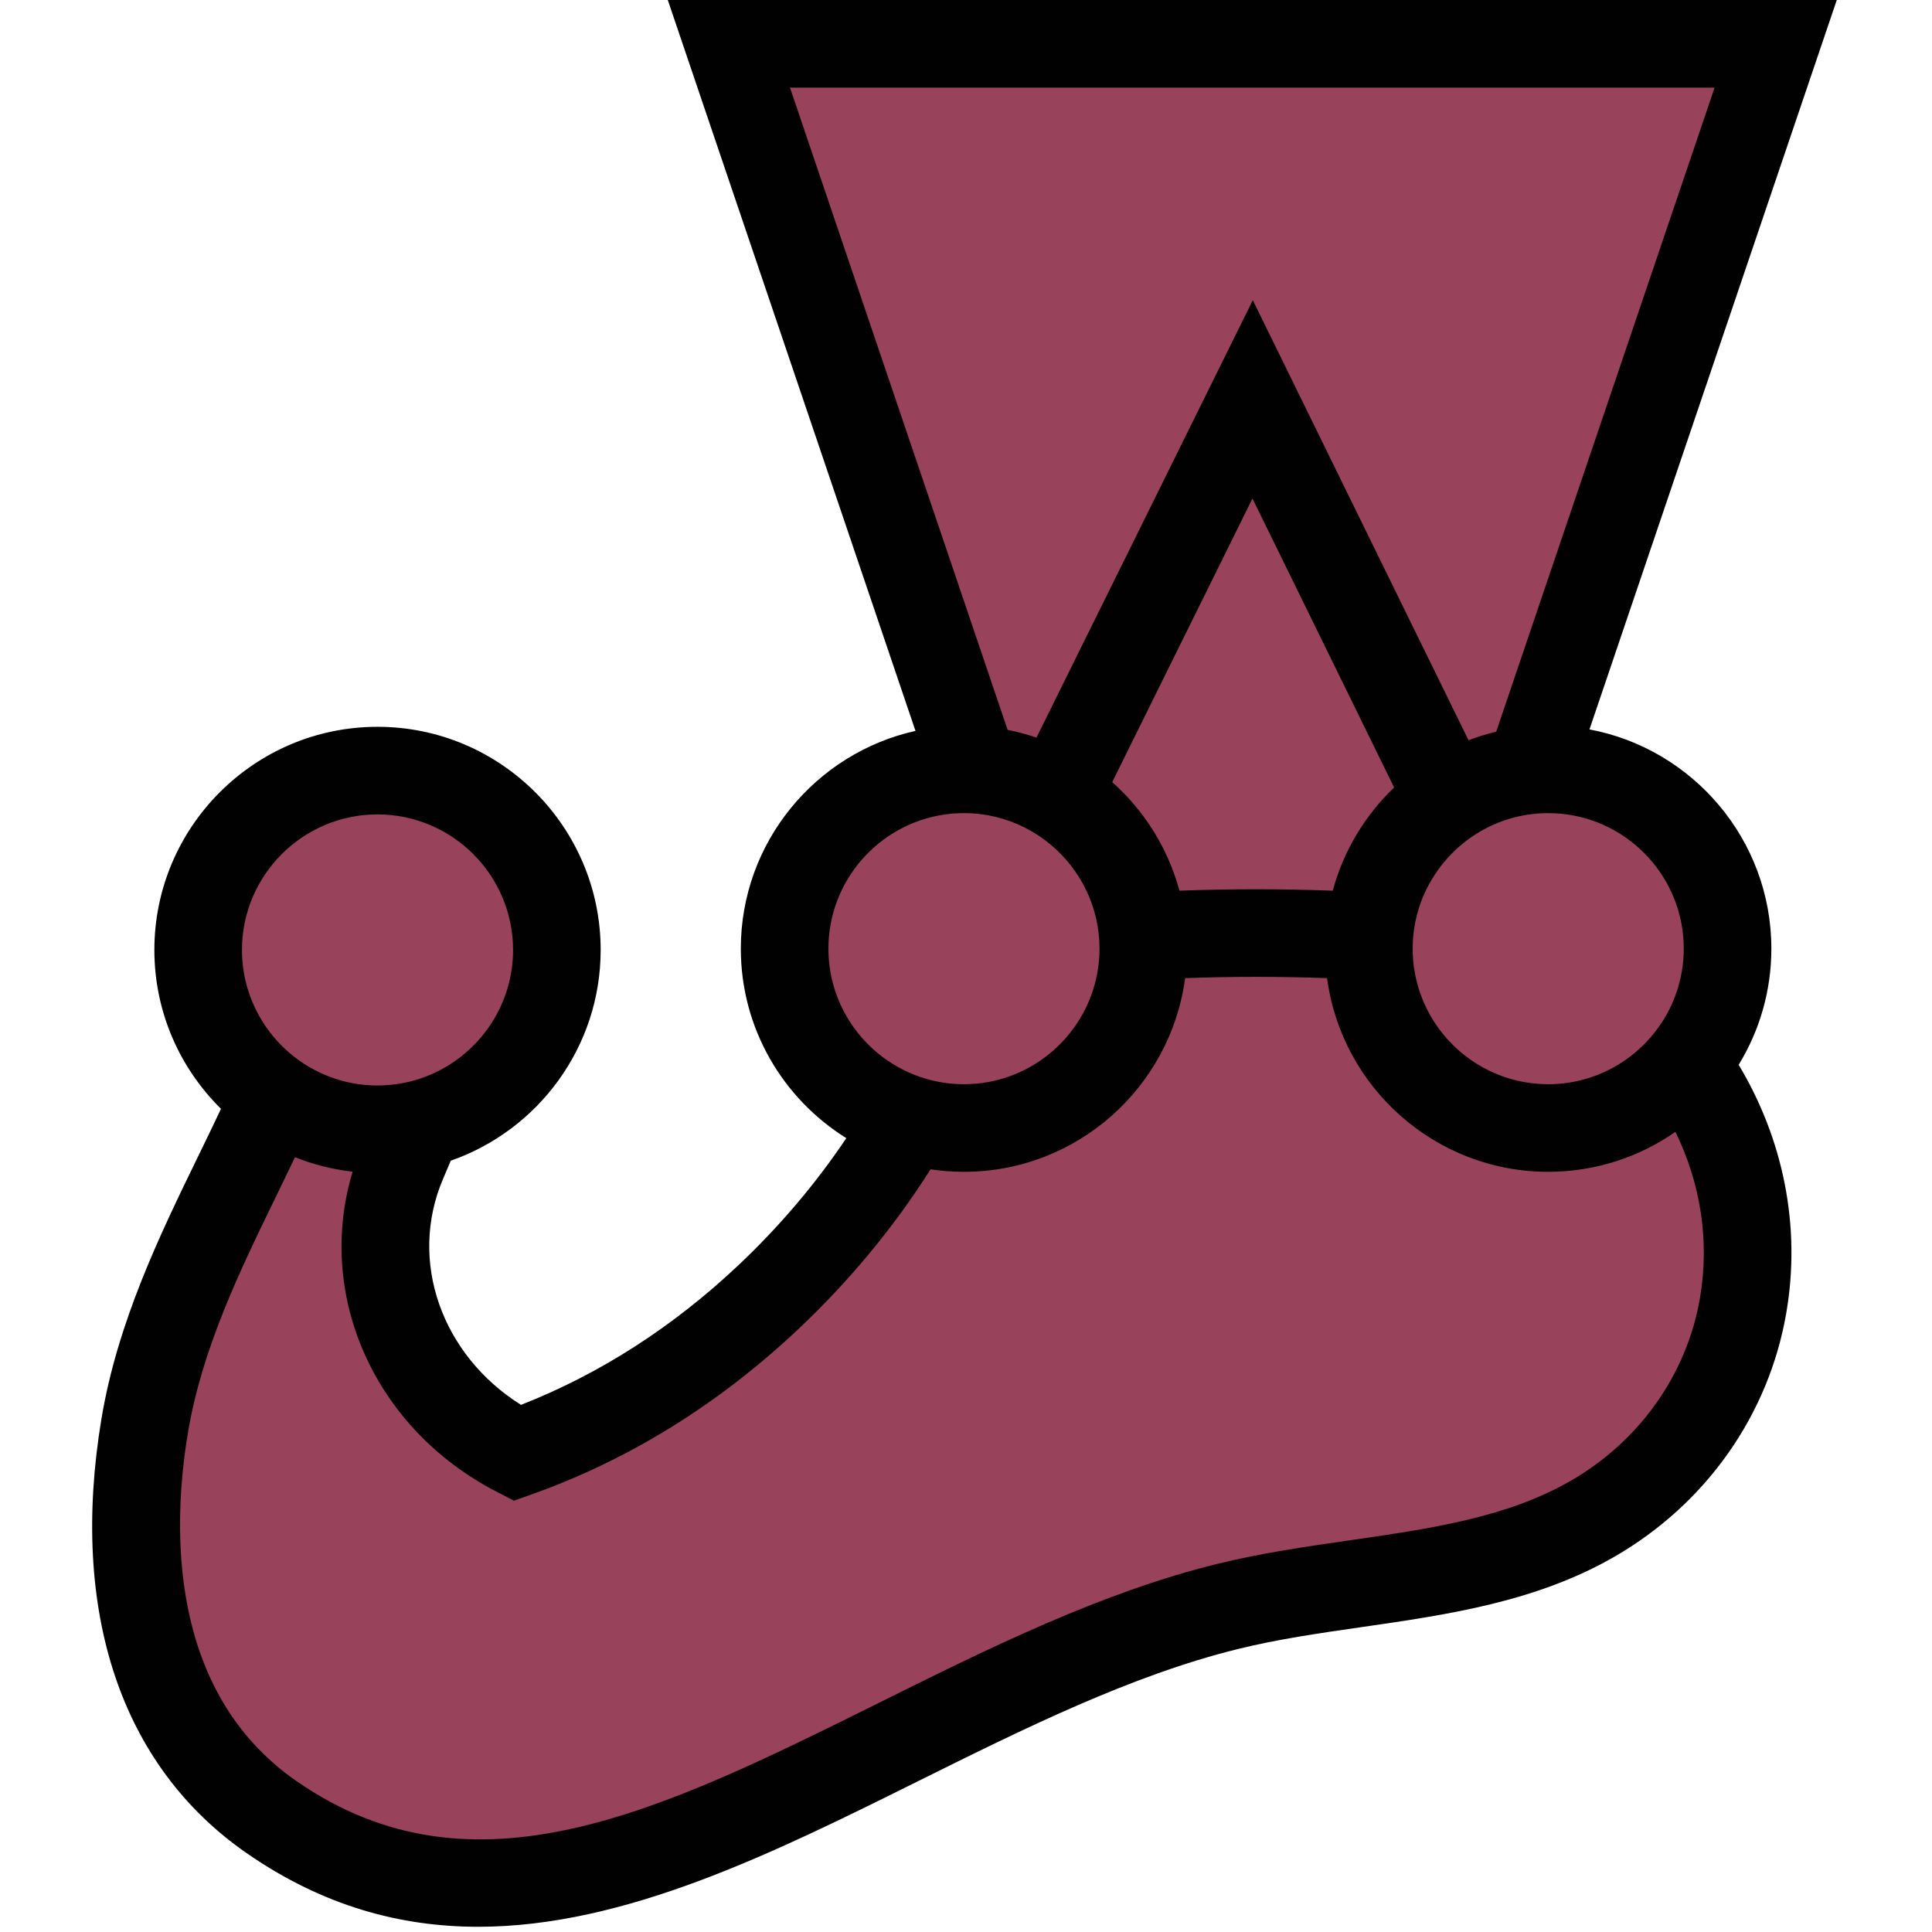
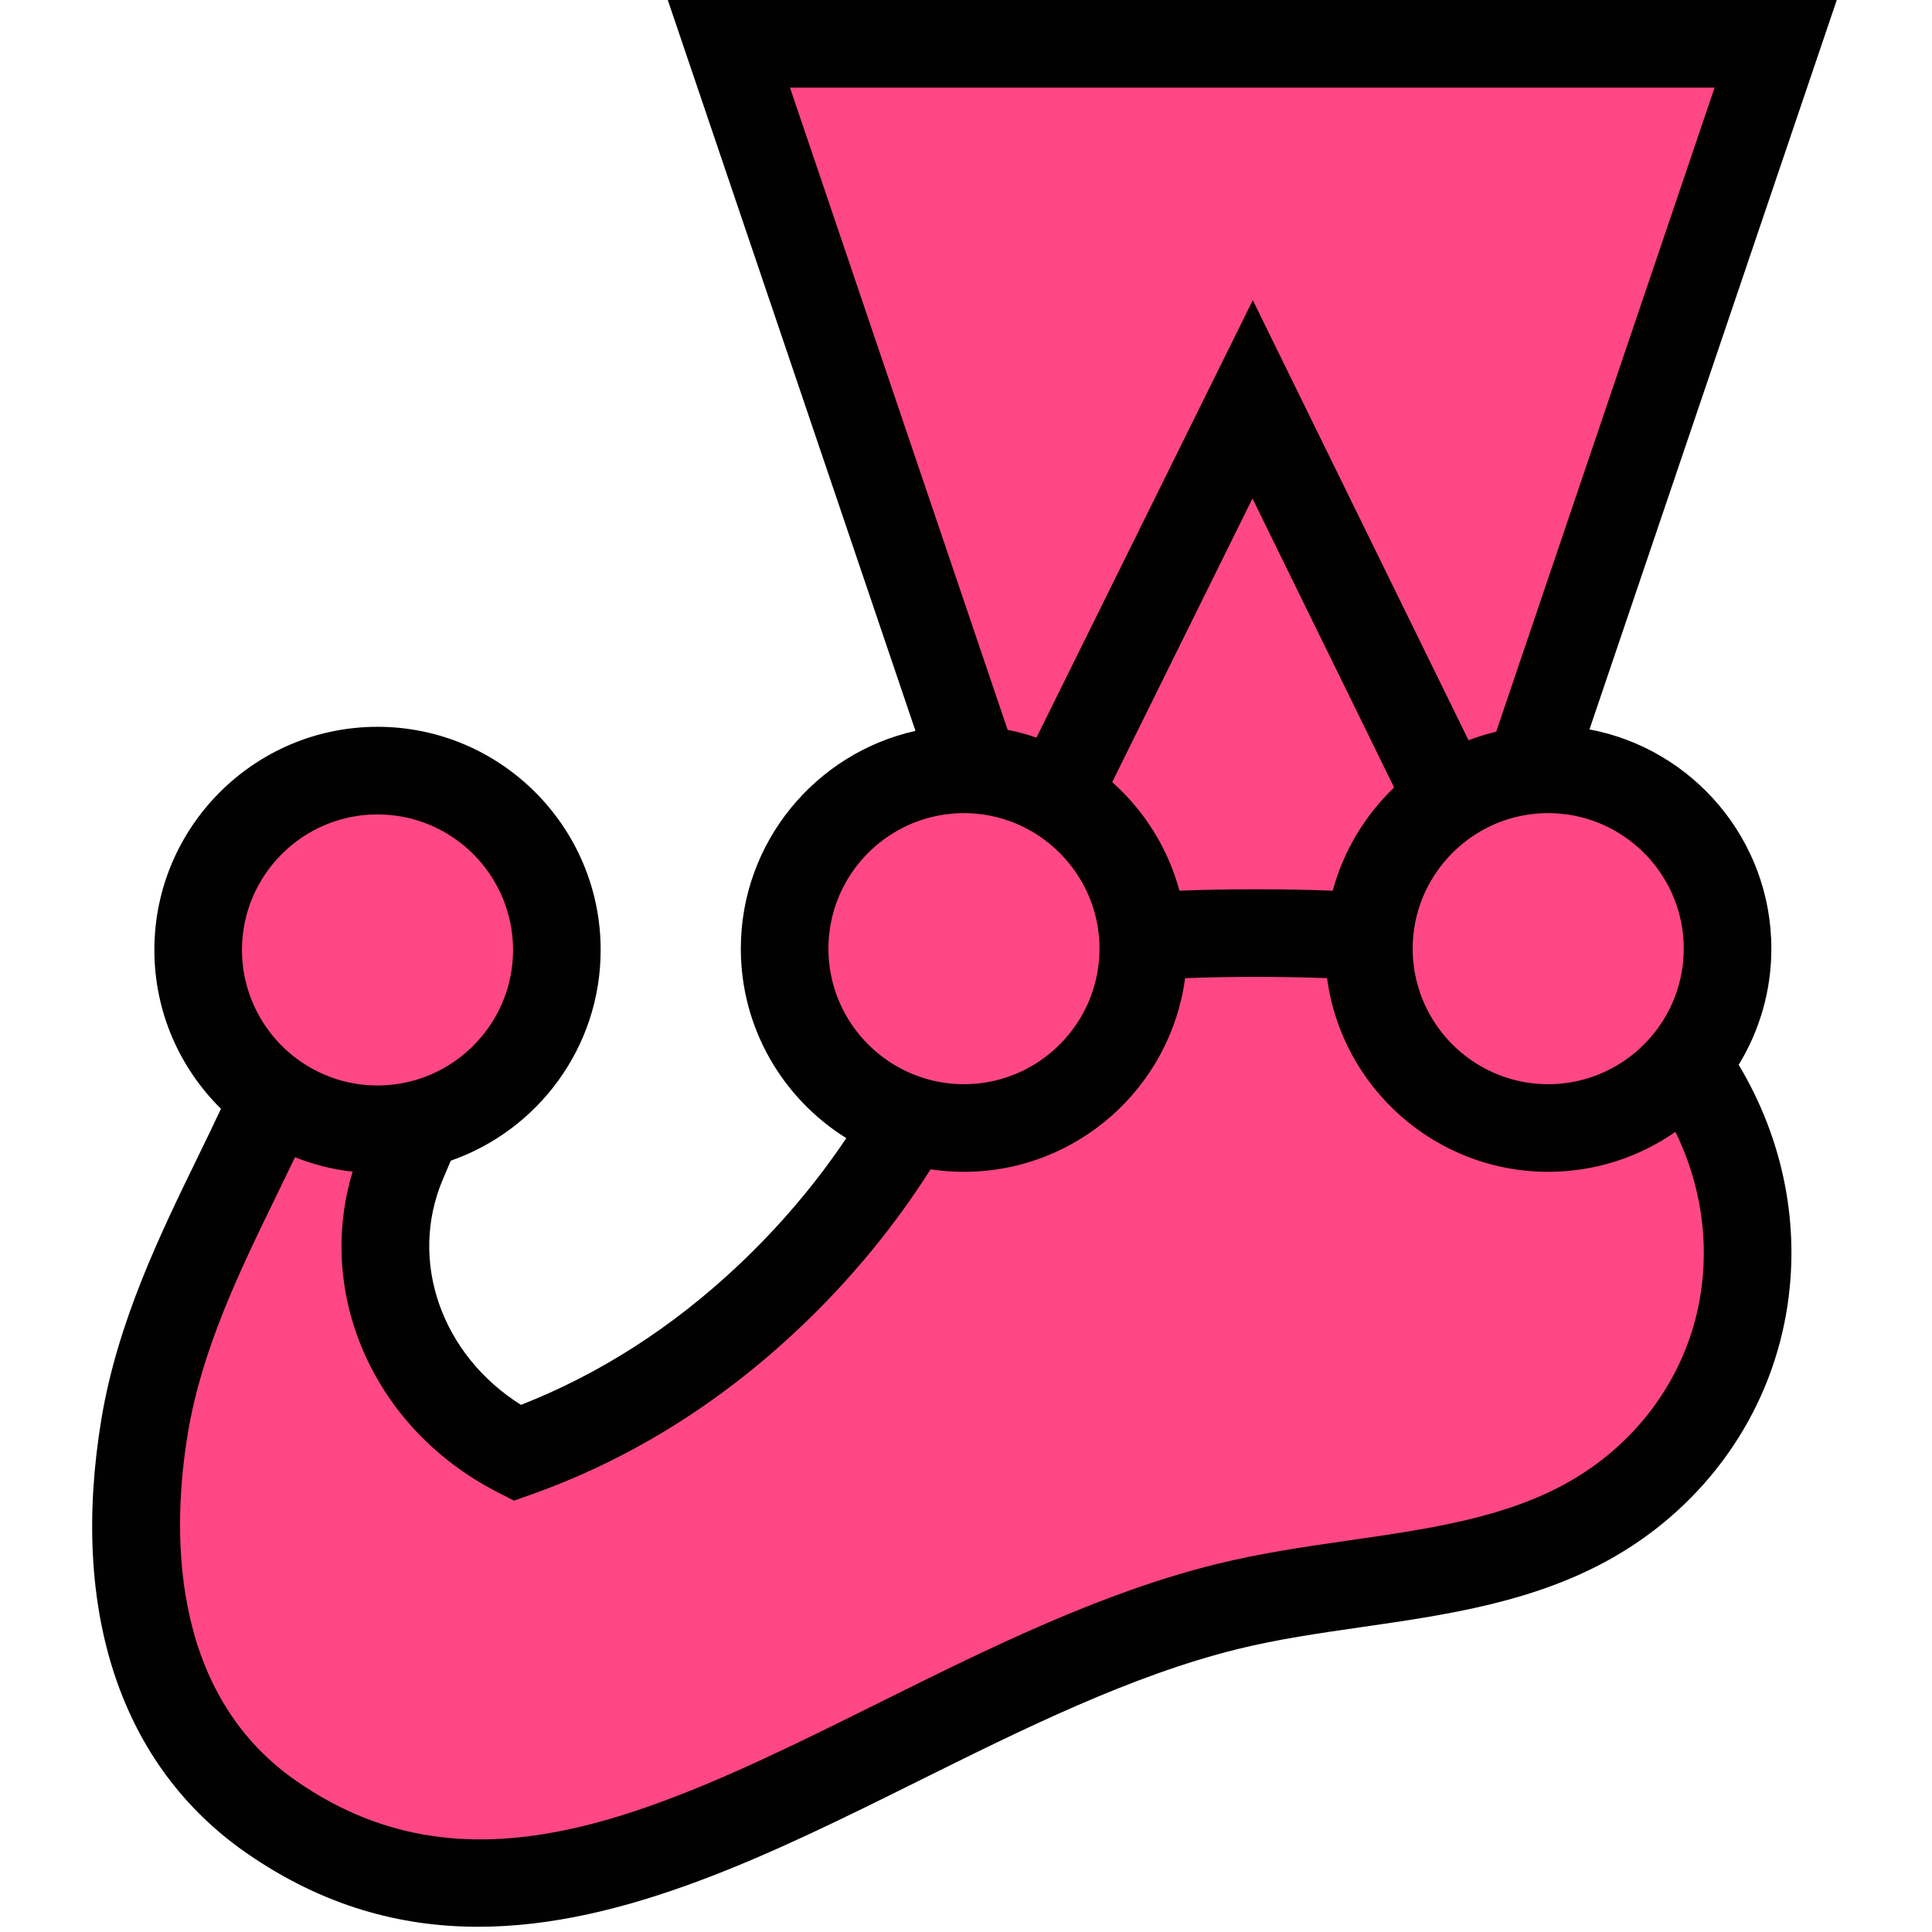
<svg xmlns="http://www.w3.org/2000/svg" width="800px" height="800px" viewBox="-13.5 0 283 283" version="1.1" preserveAspectRatio="xMidYMid">
  <g>
-     <path d="M239.553,138.96 C239.553,124.452 227.791,112.691 213.282,112.691 C212.349,112.691 211.429,112.741 210.521,112.836 L246.603,6.416 L93.267,6.416 L129.299,112.743 C128.77,112.711 128.239,112.691 127.702,112.691 C113.194,112.691 101.432,124.452 101.432,138.96 C101.432,150.688 109.118,160.617 119.725,163.995 C114.123,173.699 107.073,182.44 99.069,189.992 C88.185,200.259 75.729,208.045 62.257,212.842 C46.217,204.602 38.643,186.277 45.478,170.21 C46.249,168.395 47.037,166.556 47.79,164.725 C59.411,162.013 68.069,151.596 68.069,139.149 C68.069,124.64 56.308,112.879 41.799,112.879 C27.29,112.879 15.528,124.64 15.528,139.149 C15.528,148.046 19.955,155.905 26.722,160.657 C20.22,175.461 10.662,190.955 7.684,208.912 C4.115,230.433 7.672,253.276 26.285,266.177 C69.633,296.221 116.687,247.552 166.299,235.318 C184.28,230.884 204.016,231.598 219.857,222.424 C231.753,215.533 239.596,204.115 241.821,191.296 C244.02,178.632 240.815,166.023 233.443,155.799 C237.256,151.239 239.553,145.369 239.553,138.96" fill="#99425B">
+     <path d="M239.553,138.96 C239.553,124.452 227.791,112.691 213.282,112.691 C212.349,112.691 211.429,112.741 210.521,112.836 L246.603,6.416 L93.267,6.416 L129.299,112.743 C128.77,112.711 128.239,112.691 127.702,112.691 C113.194,112.691 101.432,124.452 101.432,138.96 C101.432,150.688 109.118,160.617 119.725,163.995 C114.123,173.699 107.073,182.44 99.069,189.992 C88.185,200.259 75.729,208.045 62.257,212.842 C46.217,204.602 38.643,186.277 45.478,170.21 C46.249,168.395 47.037,166.556 47.79,164.725 C59.411,162.013 68.069,151.596 68.069,139.149 C68.069,124.64 56.308,112.879 41.799,112.879 C27.29,112.879 15.528,124.64 15.528,139.149 C15.528,148.046 19.955,155.905 26.722,160.657 C20.22,175.461 10.662,190.955 7.684,208.912 C4.115,230.433 7.672,253.276 26.285,266.177 C69.633,296.221 116.687,247.552 166.299,235.318 C184.28,230.884 204.016,231.598 219.857,222.424 C231.753,215.533 239.596,204.115 241.821,191.296 C244.02,178.632 240.815,166.023 233.443,155.799 C237.256,151.239 239.553,145.369 239.553,138.96" fill="#FF4785">
			</path>
    <path d="M235.5,190.198 C233.568,201.327 226.694,211.049 216.642,216.872 C207.271,222.299 196.042,223.919 184.153,225.633 C177.783,226.551 171.197,227.502 164.763,229.088 C147.751,233.283 131.274,241.468 115.339,249.383 C83.449,265.223 55.909,278.901 29.941,260.904 C10.919,247.72 11.797,223.328 14.013,209.962 C16.067,197.578 21.62,186.173 26.989,175.144 C27.917,173.237 28.826,171.365 29.711,169.51 C32.372,170.573 35.203,171.298 38.154,171.628 C32.688,189.667 41.283,209.281 59.325,218.549 L61.794,219.818 L64.409,218.887 C78.672,213.807 91.815,205.656 103.472,194.658 C111.007,187.549 117.486,179.684 122.811,171.28 C124.407,171.521 126.04,171.647 127.702,171.647 C144.261,171.647 157.973,159.268 160.095,143.28 C166.873,143.032 174.072,143.03 180.889,143.278 C183.01,159.267 196.723,171.647 213.282,171.647 C220.206,171.647 226.628,169.478 231.919,165.792 C235.592,173.311 236.963,181.771 235.5,190.198 Z M41.799,119.295 C52.747,119.295 61.653,128.202 61.653,139.15 C61.653,143.082 60.499,146.749 58.518,149.837 C55.217,154.984 49.609,158.512 43.163,158.952 C42.712,158.983 42.257,159.004 41.799,159.004 C39.359,159.004 37.022,158.559 34.861,157.751 C30.49,156.115 26.847,152.979 24.556,148.974 C22.898,146.074 21.944,142.722 21.944,139.15 C21.944,128.202 30.851,119.295 41.799,119.295 Z M107.848,138.961 C107.848,129.014 115.201,120.755 124.755,119.327 C125.717,119.182 126.701,119.107 127.702,119.107 C134.067,119.107 139.734,122.122 143.368,126.794 C144.272,127.955 145.055,129.214 145.686,130.559 C146.884,133.113 147.557,135.959 147.557,138.961 C147.557,140.548 147.364,142.091 147.011,143.572 C145.076,151.672 138.169,157.863 129.705,158.715 C129.047,158.781 128.379,158.815 127.702,158.815 C123.739,158.815 120.045,157.643 116.942,155.634 C111.476,152.093 107.848,145.944 107.848,138.961 Z M190.713,115.352 C186.46,119.422 183.297,124.621 181.722,130.468 C174.369,130.192 166.573,130.192 159.264,130.468 C157.584,124.236 154.102,118.738 149.417,114.562 L169.962,73.02 L190.713,115.352 Z M102.216,12.833 L237.653,12.833 L205.664,107.178 C204.278,107.511 202.925,107.93 201.613,108.433 L170.012,43.97 L138.323,108.048 C136.953,107.577 135.541,107.197 134.097,106.909 L102.216,12.833 Z M233.137,138.961 C233.137,140.952 232.839,142.873 232.292,144.688 C230.988,149.005 228.252,152.703 224.639,155.233 C221.418,157.487 217.503,158.815 213.282,158.815 C204.115,158.815 196.382,152.568 194.108,144.108 C193.667,142.465 193.428,140.741 193.428,138.961 C193.428,136.247 193.976,133.659 194.966,131.302 C195.476,130.086 196.113,128.938 196.844,127.859 C200.417,122.585 206.446,119.107 213.282,119.107 C213.909,119.107 214.527,119.139 215.14,119.196 C225.22,120.136 233.137,128.639 233.137,138.961 Z M245.969,138.961 C245.969,123.003 234.471,109.688 219.327,106.844 L255.553,0 L84.318,0 L120.599,107.061 C105.981,110.314 95.016,123.377 95.016,138.961 C95.016,150.663 101.2,160.942 110.468,166.717 C106.01,173.359 100.724,179.609 94.666,185.325 C85.058,194.388 74.355,201.262 62.816,205.785 C51.193,198.484 46.28,184.716 51.382,172.721 L51.782,171.781 C52.032,171.194 52.282,170.606 52.532,170.017 C65.298,165.564 74.485,153.414 74.485,139.15 C74.485,121.126 59.822,106.463 41.799,106.463 C23.775,106.463 9.112,121.126 9.112,139.15 C9.112,148.247 12.851,156.485 18.87,162.417 C17.779,164.741 16.63,167.106 15.452,169.526 C9.949,180.828 3.713,193.638 1.354,207.862 C-3.33,236.112 4.226,258.695 22.631,271.45 C33.799,279.191 45.14,282.234 56.554,282.234 C78.045,282.234 99.784,271.437 121.047,260.875 C136.36,253.27 152.195,245.404 167.836,241.547 C173.655,240.112 179.644,239.248 185.984,238.334 C198.557,236.52 211.557,234.645 223.073,227.976 C236.422,220.244 245.559,207.274 248.143,192.394 C250.361,179.619 247.692,166.823 241.182,155.972 C244.216,151.014 245.969,145.188 245.969,138.961 Z" fill="#010101">
			</path>
  </g>
</svg>
